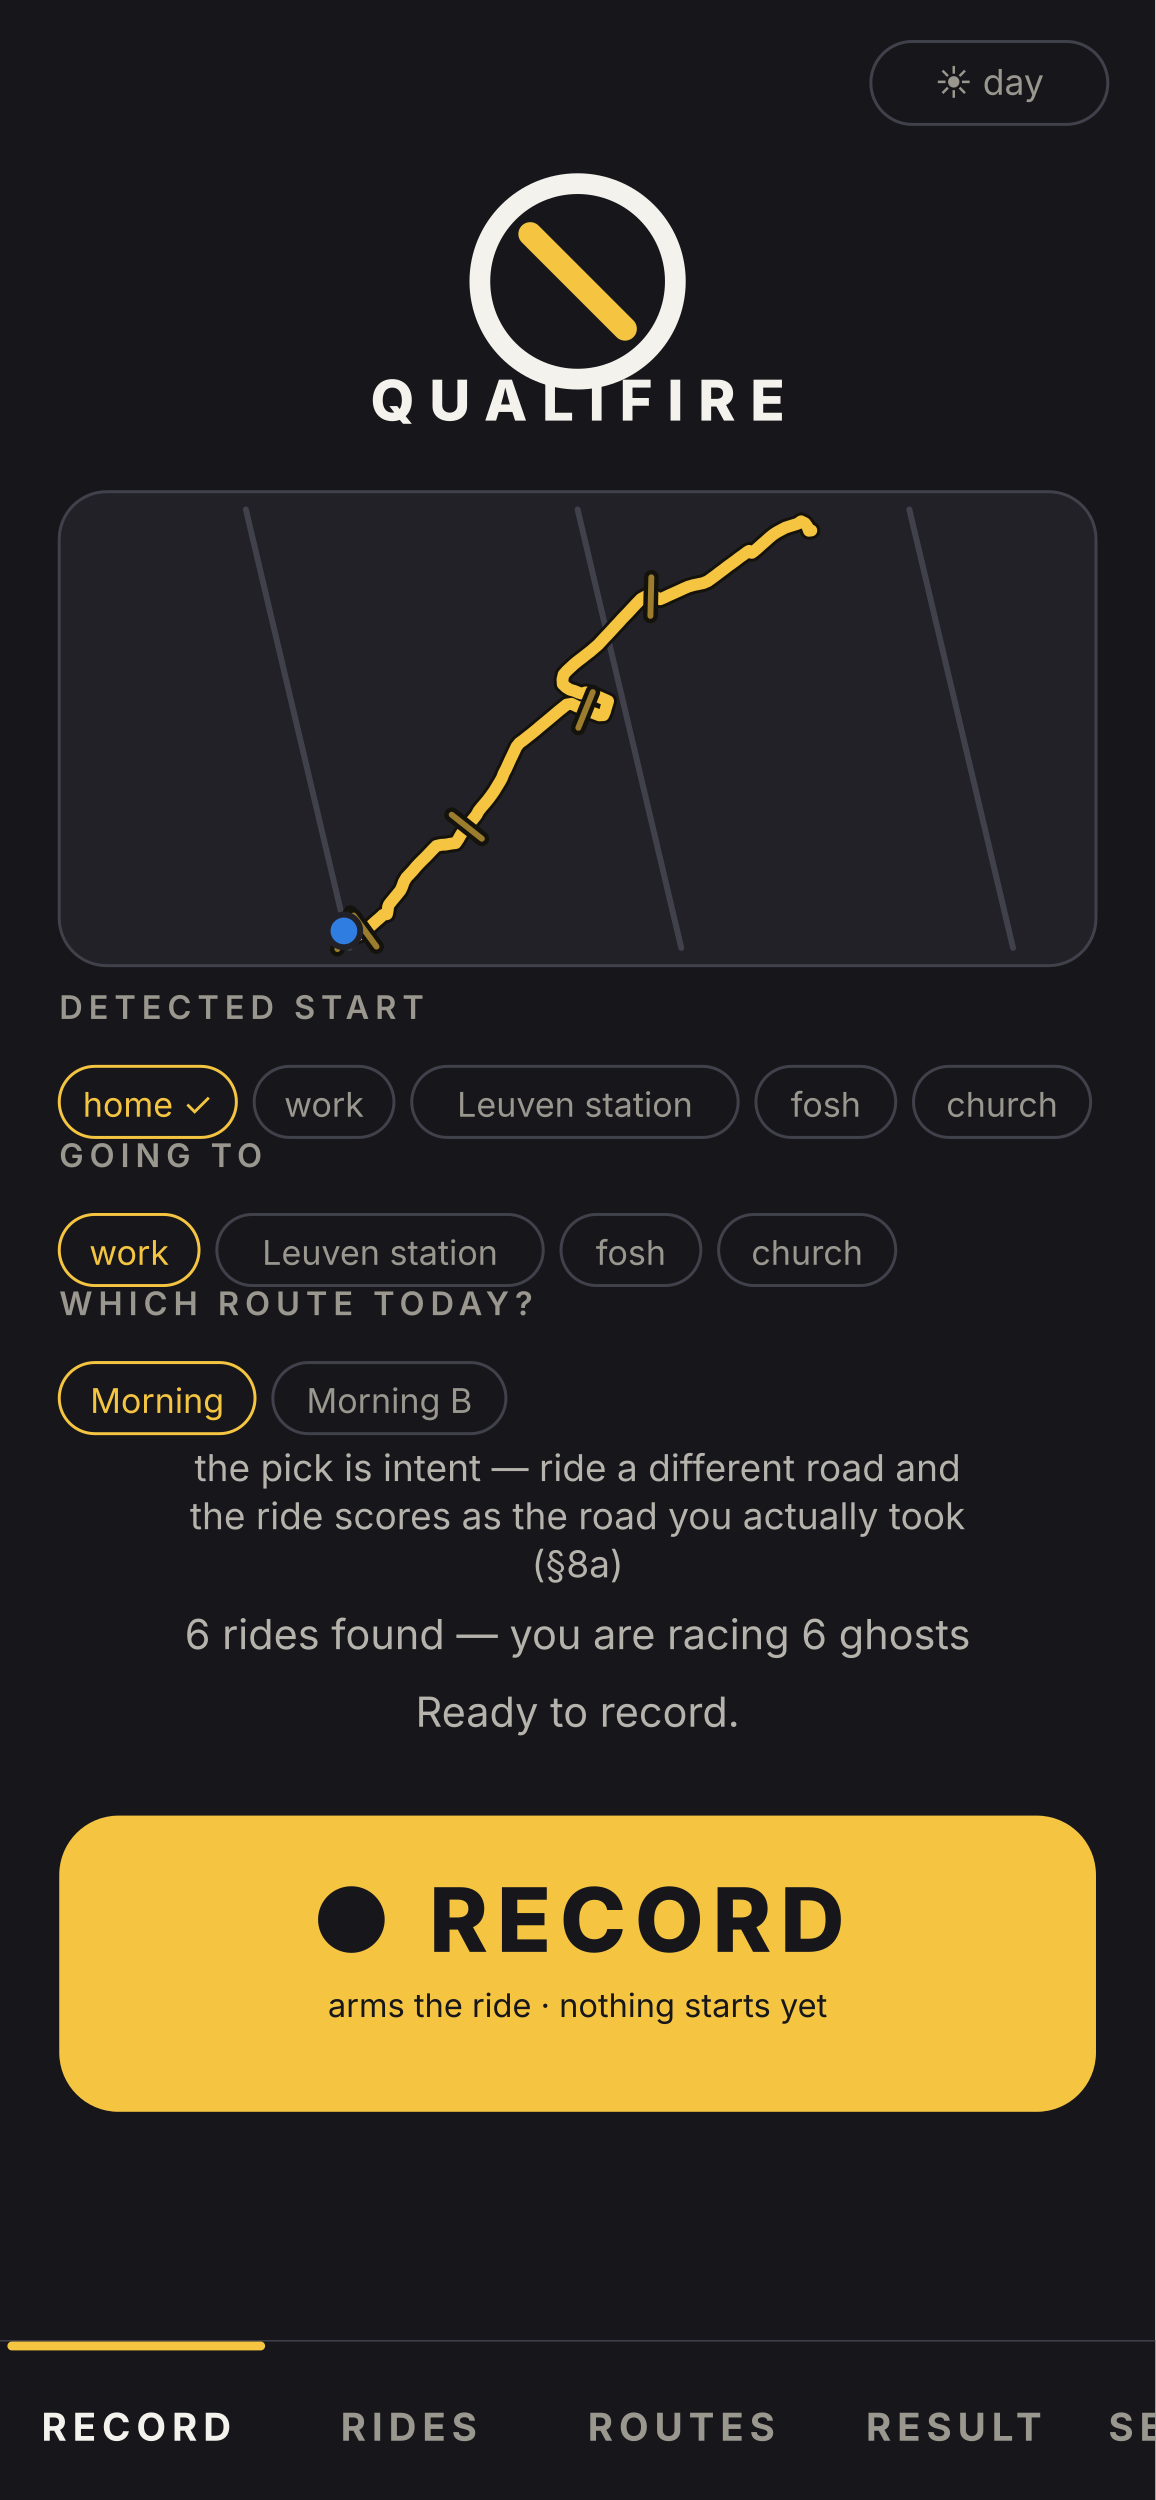
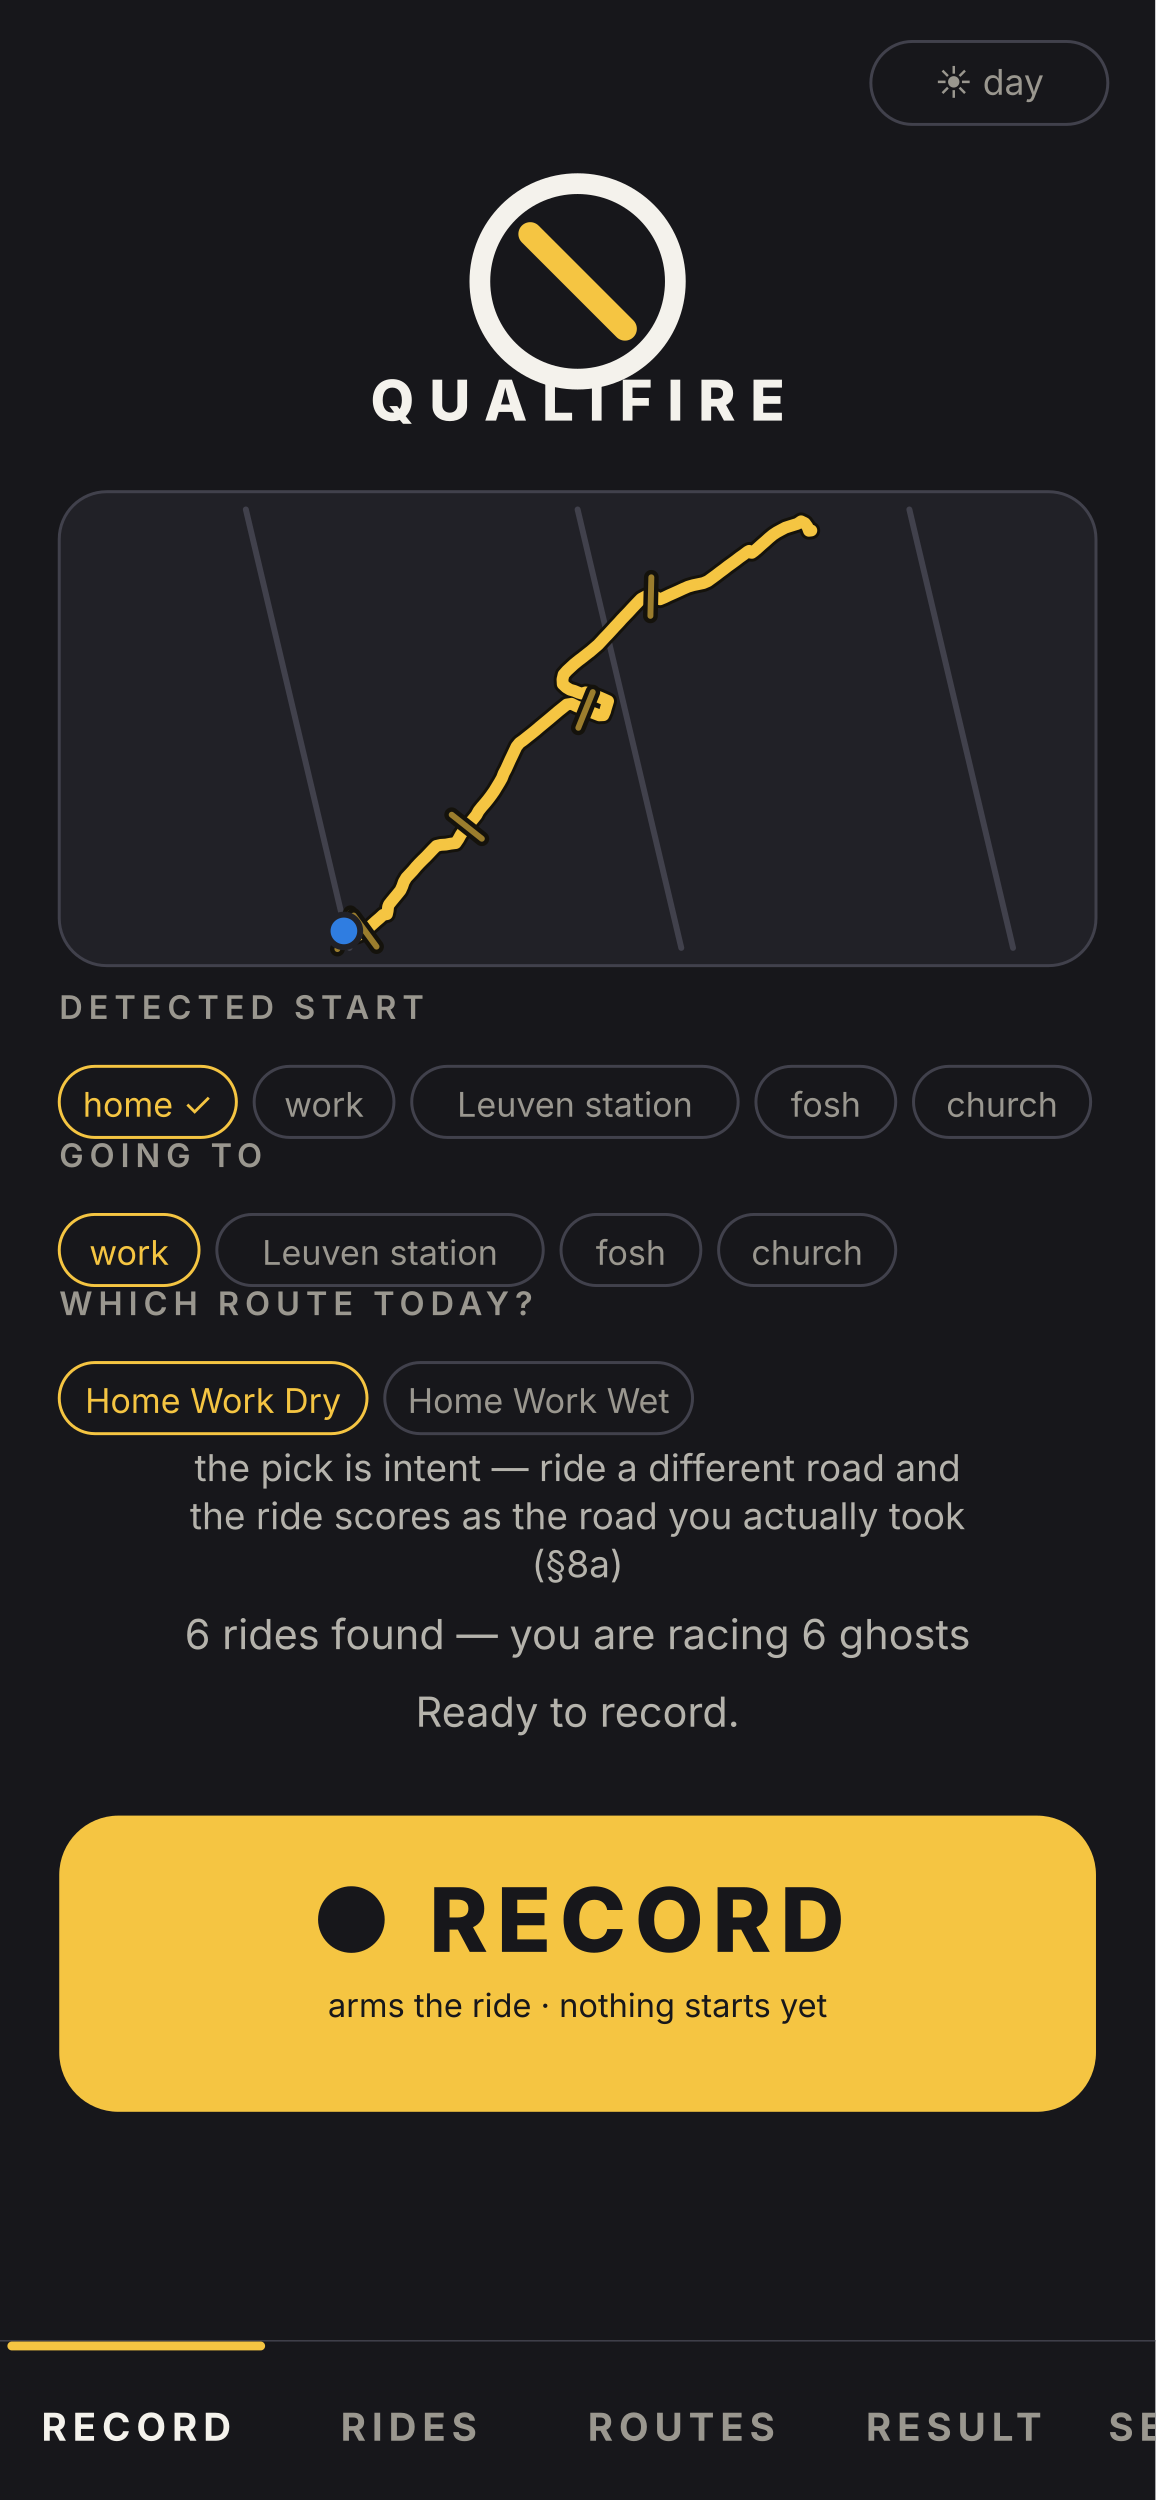
<svg xmlns="http://www.w3.org/2000/svg" viewBox="0 0 390 844" width="390" height="844">
  <defs>
    <clipPath id="tabbar_viewport_clip">
      <rect x="0" y="790" width="390" height="54" />
    </clipPath>
  </defs>
  <g id="bg">
    <rect id="bg_ground" x="0" y="0" width="390" height="844" fill="#17171b" />
  </g>
  <g id="content">
    <g id="content_theme_pill">
      <rect id="content_theme_pill_bg" x="294" y="14" width="80" height="28" fill="none" stroke="#41414c" stroke-width="1" rx="14" />
      <text id="content_theme_pill_label" x="334" y="32" font-family="Inter, 'Segoe UI', system-ui, sans-serif" font-size="12" font-weight="400" fill="#9a978f" text-anchor="middle">☀ day</text>
    </g>
    <circle id="content_logo_ring" cx="195" cy="95" r="33" fill="none" stroke="#F4F2EC" stroke-width="7" />
    <line id="content_logo_slash" x1="179" y1="79" x2="211" y2="111" stroke="#F5C542" stroke-width="8" stroke-linecap="round" />
    <text id="content_app_title" x="195" y="142" font-family="Inter, 'Segoe UI', system-ui, sans-serif" font-size="19" font-weight="800" fill="#F4F2EC" text-anchor="middle" letter-spacing="5" style="text-transform:uppercase">QUALIFIRE</text>
    <g id="content_map">
      <rect id="content_map_ground" x="20" y="166" width="350" height="160" fill="#212127" stroke="#41414c" stroke-width="1" rx="16" />
      <line id="content_map_street_1" x1="83" y1="172" x2="118" y2="320" stroke="#41414c" stroke-width="2" stroke-linecap="round" />
      <line id="content_map_street_2" x1="195" y1="172" x2="230" y2="320" stroke="#41414c" stroke-width="2" stroke-linecap="round" />
      <line id="content_map_street_3" x1="307" y1="172" x2="342" y2="320" stroke="#41414c" stroke-width="2" stroke-linecap="round" />
      <path id="content_map_route_line_casing" d="M116.1 314.28 L116.68 314.23 L117.09 314.63 L118.24 315.19 L119.87 316 L120.77 315.75 L122.01 315.24 L123.26 314.33 L124.44 313.22 L125.66 312.15 L126.87 311.04 L128.12 309.98 L129.33 308.86 L130.64 308.61 L130.87 307.55 L131.03 306.08 L131.31 305.37 L132.18 304.26 L133.23 302.99 L134.19 301.83 L135.21 300.56 L135.82 299.2 L136.33 297.73 L137.16 296.31 L138.34 295.05 L139.43 293.88 L140.48 292.62 L141.57 291.45 L142.72 290.29 L143.87 289.17 L145.02 287.96 L146.17 286.74 L147.32 285.58 L148.86 285.23 L150.52 285.13 L152.18 284.82 L153.84 284.62 L154.74 283.3 L155.57 281.78 L156.53 280.42 L157.58 279.1 L158.64 277.84 L159.75 276.52 L160.81 275.2 L161.61 273.74 L162.66 272.42 L163.81 271.1 L164.87 269.79 L165.86 268.47 L166.85 267.06 L167.74 265.59 L168.61 264.17 L169.44 262.7 L170.04 261.13 L170.84 259.62 L171.51 258.15 L172.22 256.58 L172.95 255.06 L173.69 253.49 L174.36 252.07 L175.38 250.81 L176.72 249.85 L178.06 248.78 L179.41 247.72 L180.72 246.66 L182.03 245.54 L183.37 244.43 L184.71 243.32 L186.05 242.2 L187.36 241.09 L188.67 239.98 L190.02 238.91 L191.33 237.85 L192.95 237.6 L194.49 238.36 L196.02 239.02 L197.68 239.67 L199.22 240.28 L200.75 240.89 L202.32 241.5 L203.72 241.44 L204.27 240.18 L204.46 239.42 L205.29 236.69 L203.85 236.03 L202.32 235.37 L200.75 234.81 L199.25 234.16 L197.72 233.75 L196.41 234.16 L195.32 233.85 L193.88 233.25 L192.44 232.84 L191.17 232.08 L189.98 230.97 L189.89 229.35 L190.27 227.73 L191.39 226.46 L192.64 225.3 L193.79 224.24 L195.29 223.02 L196.63 222.01 L197.97 220.95 L199.41 219.83 L200.75 218.67 L201.93 217.66 L203.02 216.49 L204.17 215.23 L205.35 214.01 L206.47 212.8 L207.62 211.53 L208.77 210.32 L209.86 209.1 L211.01 207.89 L212.1 206.77 L213.25 205.51 L214.3 204.39 L215.45 203.18 L216.44 202.17 L218.01 201.31 L219.73 201.41 L221.52 201.61 L222.83 202.32 L224.3 201.71 L225.87 200.95 L227.47 200.24 L229.03 199.54 L230.66 198.78 L232.29 198.07 L234.02 197.56 L235.71 197.21 L237.44 196.85 L238.97 196.2 L240.31 195.23 L241.69 194.22 L243 193.21 L244.37 192.2 L245.68 191.18 L247.02 190.22 L248.4 189.21 L249.71 188.2 L251.08 187.24 L252.36 186.27 L252.93 185.97 L253.48 186.58 L253.83 186.63 L254.6 186.07 L255.78 185.06 L257.06 183.9 L258.3 182.83 L259.58 181.67 L260.92 180.56 L262.23 179.69 L263.61 178.94 L265.14 178.13 L266.74 177.62 L268.05 177.21 L269.2 176.86 L270.45 176 L271.76 176.66 L272.62 177.87 L273.1 179.19 L273.9 179.09" fill="none" stroke="#14120C" stroke-width="6" stroke-linecap="round" stroke-linejoin="round" />
      <path id="content_map_route_line" d="M116.1 314.28 L116.68 314.23 L117.09 314.63 L118.24 315.19 L119.87 316 L120.77 315.75 L122.01 315.24 L123.26 314.33 L124.44 313.22 L125.66 312.15 L126.87 311.04 L128.12 309.98 L129.33 308.86 L130.64 308.61 L130.87 307.55 L131.03 306.08 L131.31 305.37 L132.18 304.26 L133.23 302.99 L134.19 301.83 L135.21 300.56 L135.82 299.2 L136.33 297.73 L137.16 296.31 L138.34 295.05 L139.43 293.88 L140.48 292.62 L141.57 291.45 L142.72 290.29 L143.87 289.17 L145.02 287.96 L146.17 286.74 L147.32 285.58 L148.86 285.23 L150.52 285.13 L152.18 284.82 L153.84 284.62 L154.74 283.3 L155.57 281.78 L156.53 280.42 L157.58 279.1 L158.64 277.84 L159.75 276.52 L160.81 275.2 L161.61 273.74 L162.66 272.42 L163.81 271.1 L164.87 269.79 L165.86 268.47 L166.85 267.06 L167.74 265.59 L168.61 264.17 L169.44 262.7 L170.04 261.13 L170.84 259.62 L171.51 258.15 L172.22 256.58 L172.95 255.06 L173.69 253.49 L174.36 252.07 L175.38 250.81 L176.72 249.85 L178.06 248.78 L179.41 247.72 L180.72 246.66 L182.03 245.54 L183.37 244.43 L184.71 243.32 L186.05 242.2 L187.36 241.09 L188.67 239.98 L190.02 238.91 L191.33 237.85 L192.95 237.6 L194.49 238.36 L196.02 239.02 L197.68 239.67 L199.22 240.28 L200.75 240.89 L202.32 241.5 L203.72 241.44 L204.27 240.18 L204.46 239.42 L205.29 236.69 L203.85 236.03 L202.32 235.37 L200.75 234.81 L199.25 234.16 L197.72 233.75 L196.41 234.16 L195.32 233.85 L193.88 233.25 L192.44 232.84 L191.17 232.08 L189.98 230.97 L189.89 229.35 L190.27 227.73 L191.39 226.46 L192.64 225.3 L193.79 224.24 L195.29 223.02 L196.63 222.01 L197.97 220.95 L199.41 219.83 L200.75 218.67 L201.93 217.66 L203.02 216.49 L204.17 215.23 L205.35 214.01 L206.47 212.8 L207.62 211.53 L208.77 210.32 L209.86 209.1 L211.01 207.89 L212.1 206.77 L213.25 205.51 L214.3 204.39 L215.45 203.18 L216.44 202.17 L218.01 201.31 L219.73 201.41 L221.52 201.61 L222.83 202.32 L224.3 201.71 L225.87 200.95 L227.47 200.24 L229.03 199.54 L230.66 198.78 L232.29 198.07 L234.02 197.56 L235.71 197.21 L237.44 196.85 L238.97 196.2 L240.31 195.23 L241.69 194.22 L243 193.21 L244.37 192.2 L245.68 191.18 L247.02 190.22 L248.4 189.21 L249.71 188.2 L251.08 187.24 L252.36 186.27 L252.93 185.97 L253.48 186.58 L253.83 186.63 L254.6 186.07 L255.78 185.06 L257.06 183.9 L258.3 182.83 L259.58 181.67 L260.92 180.56 L262.23 179.69 L263.61 178.94 L265.14 178.13 L266.74 177.62 L268.05 177.21 L269.2 176.86 L270.45 176 L271.76 176.66 L272.62 177.87 L273.1 179.19 L273.9 179.09" fill="none" stroke="#F5C542" stroke-width="4" stroke-linecap="round" stroke-linejoin="round" />
      <line id="content_map_gate_tick_1_casing" x1="118.29" y1="308.16" x2="113.91" y2="320.4" stroke="#14120C" stroke-width="5" stroke-linecap="round" />
      <line id="content_map_gate_tick_1" x1="118.29" y1="308.16" x2="113.91" y2="320.4" stroke="#F5C542" stroke-width="2" stroke-linecap="round" opacity="0.6" />
      <line id="content_map_gate_tick_2_casing" x1="119.41" y1="309.09" x2="127.11" y2="319.57" stroke="#14120C" stroke-width="5" stroke-linecap="round" />
      <line id="content_map_gate_tick_2" x1="119.41" y1="309.09" x2="127.11" y2="319.57" stroke="#F5C542" stroke-width="2" stroke-linecap="round" opacity="0.6" />
      <line id="content_map_gate_tick_3_casing" x1="152.49" y1="275.06" x2="162.67" y2="283.15" stroke="#14120C" stroke-width="5" stroke-linecap="round" />
      <line id="content_map_gate_tick_3" x1="152.49" y1="275.06" x2="162.67" y2="283.15" stroke="#F5C542" stroke-width="2" stroke-linecap="round" opacity="0.6" />
      <line id="content_map_gate_tick_4_casing" x1="200.12" y1="233.65" x2="195.25" y2="245.7" stroke="#14120C" stroke-width="5" stroke-linecap="round" />
      <line id="content_map_gate_tick_4" x1="200.12" y1="233.65" x2="195.25" y2="245.7" stroke="#F5C542" stroke-width="2" stroke-linecap="round" opacity="0.6" />
      <line id="content_map_gate_tick_5_casing" x1="219.89" y1="194.91" x2="219.58" y2="207.91" stroke="#14120C" stroke-width="5" stroke-linecap="round" />
      <line id="content_map_gate_tick_5" x1="219.89" y1="194.91" x2="219.58" y2="207.91" stroke="#F5C542" stroke-width="2" stroke-linecap="round" opacity="0.6" />
      <circle id="content_map_rider_dot" cx="116.1" cy="314.28" r="5.5" fill="#2F7DE1" stroke="#212127" stroke-width="2" />
      <rect id="content_map_placeholder_note" x="20" y="166" width="4" height="4" fill="none" />
    </g>
    <text id="content_flow_from_label" x="20" y="344" font-family="Inter, 'Segoe UI', system-ui, sans-serif" font-size="11" font-weight="600" fill="#9a978f" text-anchor="start" letter-spacing="2">DETECTED START</text>
    <g id="content_from_pill_1">
      <rect id="content_from_pill_1_bg" x="20" y="360" width="59.8" height="24" fill="none" stroke="#F5C542" stroke-width="1" rx="12" />
      <text id="content_from_pill_1_label" x="49.9" y="377" font-family="Inter, 'Segoe UI', system-ui, sans-serif" font-size="11.5" font-weight="400" fill="#F5C542" text-anchor="middle">home ✓</text>
    </g>
    <g id="content_from_pill_2">
      <rect id="content_from_pill_2_bg" x="85.8" y="360" width="47.2" height="24" fill="none" stroke="#41414c" stroke-width="1" rx="12" />
      <text id="content_from_pill_2_label" x="109.4" y="377" font-family="Inter, 'Segoe UI', system-ui, sans-serif" font-size="11.5" font-weight="400" fill="#9a978f" text-anchor="middle">work</text>
    </g>
    <g id="content_from_pill_3">
      <rect id="content_from_pill_3_bg" x="139" y="360" width="110.2" height="24" fill="none" stroke="#41414c" stroke-width="1" rx="12" />
      <text id="content_from_pill_3_label" x="194.1" y="377" font-family="Inter, 'Segoe UI', system-ui, sans-serif" font-size="11.5" font-weight="400" fill="#9a978f" text-anchor="middle">Leuven station</text>
    </g>
    <g id="content_from_pill_4">
      <rect id="content_from_pill_4_bg" x="255.2" y="360" width="47.2" height="24" fill="none" stroke="#41414c" stroke-width="1" rx="12" />
      <text id="content_from_pill_4_label" x="278.8" y="377" font-family="Inter, 'Segoe UI', system-ui, sans-serif" font-size="11.5" font-weight="400" fill="#9a978f" text-anchor="middle">fosh</text>
    </g>
    <g id="content_from_pill_5">
      <rect id="content_from_pill_5_bg" x="308.4" y="360" width="59.8" height="24" fill="none" stroke="#41414c" stroke-width="1" rx="12" />
      <text id="content_from_pill_5_label" x="338.3" y="377" font-family="Inter, 'Segoe UI', system-ui, sans-serif" font-size="11.5" font-weight="400" fill="#9a978f" text-anchor="middle">church</text>
    </g>
    <text id="content_flow_to_label" x="20" y="394" font-family="Inter, 'Segoe UI', system-ui, sans-serif" font-size="11" font-weight="600" fill="#9a978f" text-anchor="start" letter-spacing="2">GOING TO</text>
    <g id="content_to_pill_1">
      <rect id="content_to_pill_1_bg" x="20" y="410" width="47.2" height="24" fill="none" stroke="#F5C542" stroke-width="1" rx="12" />
      <text id="content_to_pill_1_label" x="43.6" y="427" font-family="Inter, 'Segoe UI', system-ui, sans-serif" font-size="11.5" font-weight="400" fill="#F5C542" text-anchor="middle">work</text>
    </g>
    <g id="content_to_pill_2">
      <rect id="content_to_pill_2_bg" x="73.2" y="410" width="110.2" height="24" fill="none" stroke="#41414c" stroke-width="1" rx="12" />
      <text id="content_to_pill_2_label" x="128.3" y="427" font-family="Inter, 'Segoe UI', system-ui, sans-serif" font-size="11.5" font-weight="400" fill="#9a978f" text-anchor="middle">Leuven station</text>
    </g>
    <g id="content_to_pill_3">
      <rect id="content_to_pill_3_bg" x="189.4" y="410" width="47.2" height="24" fill="none" stroke="#41414c" stroke-width="1" rx="12" />
      <text id="content_to_pill_3_label" x="213" y="427" font-family="Inter, 'Segoe UI', system-ui, sans-serif" font-size="11.5" font-weight="400" fill="#9a978f" text-anchor="middle">fosh</text>
    </g>
    <g id="content_to_pill_4">
      <rect id="content_to_pill_4_bg" x="242.6" y="410" width="59.8" height="24" fill="none" stroke="#41414c" stroke-width="1" rx="12" />
      <text id="content_to_pill_4_label" x="272.5" y="427" font-family="Inter, 'Segoe UI', system-ui, sans-serif" font-size="11.5" font-weight="400" fill="#9a978f" text-anchor="middle">church</text>
    </g>
    <text id="content_flow_route_label" x="20" y="444" font-family="Inter, 'Segoe UI', system-ui, sans-serif" font-size="11" font-weight="600" fill="#9a978f" text-anchor="start" letter-spacing="2">WHICH ROUTE TODAY?</text>
    <g id="content_route_pill_1">
-       <rect id="content_route_pill_1_bg" x="20" y="460" width="66.1" height="24" fill="none" stroke="#F5C542" stroke-width="1" rx="12" />
-       <text id="content_route_pill_1_label" x="53.05" y="477" font-family="Inter, 'Segoe UI', system-ui, sans-serif" font-size="11.5" font-weight="400" fill="#F5C542" text-anchor="middle">Morning</text>
+       <rect id="content_route_pill_1_bg" x="20" y="460" width="103.9" height="24" fill="none" stroke="#F5C542" stroke-width="1" rx="12" />
+       <text id="content_route_pill_1_label" x="71.95" y="477" font-family="Inter, 'Segoe UI', system-ui, sans-serif" font-size="11.5" font-weight="400" fill="#F5C542" text-anchor="middle">Home Work Dry</text>
    </g>
    <g id="content_route_pill_2">
-       <rect id="content_route_pill_2_bg" x="92.1" y="460" width="78.7" height="24" fill="none" stroke="#41414c" stroke-width="1" rx="12" />
-       <text id="content_route_pill_2_label" x="131.45" y="477" font-family="Inter, 'Segoe UI', system-ui, sans-serif" font-size="11.5" font-weight="400" fill="#9a978f" text-anchor="middle">Morning B</text>
+       <rect id="content_route_pill_2_bg" x="129.9" y="460" width="103.9" height="24" fill="none" stroke="#41414c" stroke-width="1" rx="12" />
+       <text id="content_route_pill_2_label" x="181.85" y="477" font-family="Inter, 'Segoe UI', system-ui, sans-serif" font-size="11.5" font-weight="400" fill="#9a978f" text-anchor="middle">Home Work Wet</text>
    </g>
    <text id="content_route_hint_l1" x="195" y="500" font-family="Inter, 'Segoe UI', system-ui, sans-serif" font-size="12.5" font-weight="400" fill="#b5b3ac" text-anchor="middle">the pick is intent — ride a different road and</text>
    <text id="content_route_hint_l2" x="195" y="516.25" font-family="Inter, 'Segoe UI', system-ui, sans-serif" font-size="12.5" font-weight="400" fill="#b5b3ac" text-anchor="middle">the ride scores as the road you actually took</text>
    <text id="content_route_hint_l3" x="195" y="532.5" font-family="Inter, 'Segoe UI', system-ui, sans-serif" font-size="12.5" font-weight="400" fill="#b5b3ac" text-anchor="middle">(§8a)</text>
    <text id="content_ghost_line" x="195" y="556.75" font-family="Inter, 'Segoe UI', system-ui, sans-serif" font-size="14" font-weight="400" fill="#b5b3ac" text-anchor="middle">6 rides found — you are racing 6 ghosts</text>
    <text id="content_ready_line" x="195" y="582.95" font-family="Inter, 'Segoe UI', system-ui, sans-serif" font-size="14" font-weight="400" fill="#b5b3ac" text-anchor="middle">Ready to record.</text>
    <g id="content_record_button">
      <rect id="content_record_button_bg" x="20" y="612.95" width="350" height="100" fill="#F5C542" rx="20" />
      <text id="content_record_button_label" x="195" y="658.95" font-family="Inter, 'Segoe UI', system-ui, sans-serif" font-size="30" font-weight="800" fill="#17171b" text-anchor="middle" letter-spacing="3">● RECORD</text>
      <text id="content_record_button_sub" x="195" y="680.95" font-family="Inter, 'Segoe UI', system-ui, sans-serif" font-size="11" font-weight="400" fill="#17171b" text-anchor="middle">arms the ride · nothing starts yet</text>
    </g>
  </g>
  <g id="tabbar" clip-path="url(#tabbar_viewport_clip)">
    <rect id="tabbar_bg" x="0" y="790" width="390" height="54" fill="#17171b" />
    <line id="tabbar_top_border" x1="0" y1="790" x2="390" y2="790" stroke="#41414c" stroke-width="1" stroke-linecap="round" />
    <line id="tabbar_record_active_bar" x1="4" y1="792" x2="88" y2="792" stroke="#F5C542" stroke-width="3" stroke-linecap="round" />
    <text id="tabbar_record_label" x="46" y="824" font-family="Inter, 'Segoe UI', system-ui, sans-serif" font-size="13" font-weight="700" fill="#F4F2EC" text-anchor="middle" letter-spacing="2" style="text-transform:uppercase">RECORD</text>
    <text id="tabbar_rides_label" x="138" y="824" font-family="Inter, 'Segoe UI', system-ui, sans-serif" font-size="13" font-weight="700" fill="#9a978f" text-anchor="middle" letter-spacing="2" style="text-transform:uppercase">RIDES</text>
    <text id="tabbar_routes_label" x="230" y="824" font-family="Inter, 'Segoe UI', system-ui, sans-serif" font-size="13" font-weight="700" fill="#9a978f" text-anchor="middle" letter-spacing="2" style="text-transform:uppercase">ROUTES</text>
    <text id="tabbar_result_label" x="322" y="824" font-family="Inter, 'Segoe UI', system-ui, sans-serif" font-size="13" font-weight="700" fill="#9a978f" text-anchor="middle" letter-spacing="2" style="text-transform:uppercase">RESULT</text>
    <text id="tabbar_settings_label" x="414" y="824" font-family="Inter, 'Segoe UI', system-ui, sans-serif" font-size="13" font-weight="700" fill="#9a978f" text-anchor="middle" letter-spacing="2" style="text-transform:uppercase">SETTINGS</text>
    <text id="tabbar_demo_label" x="506" y="824" font-family="Inter, 'Segoe UI', system-ui, sans-serif" font-size="13" font-weight="700" fill="#9a978f" text-anchor="middle" letter-spacing="2" style="text-transform:uppercase">DEMO</text>
  </g>
</svg>
